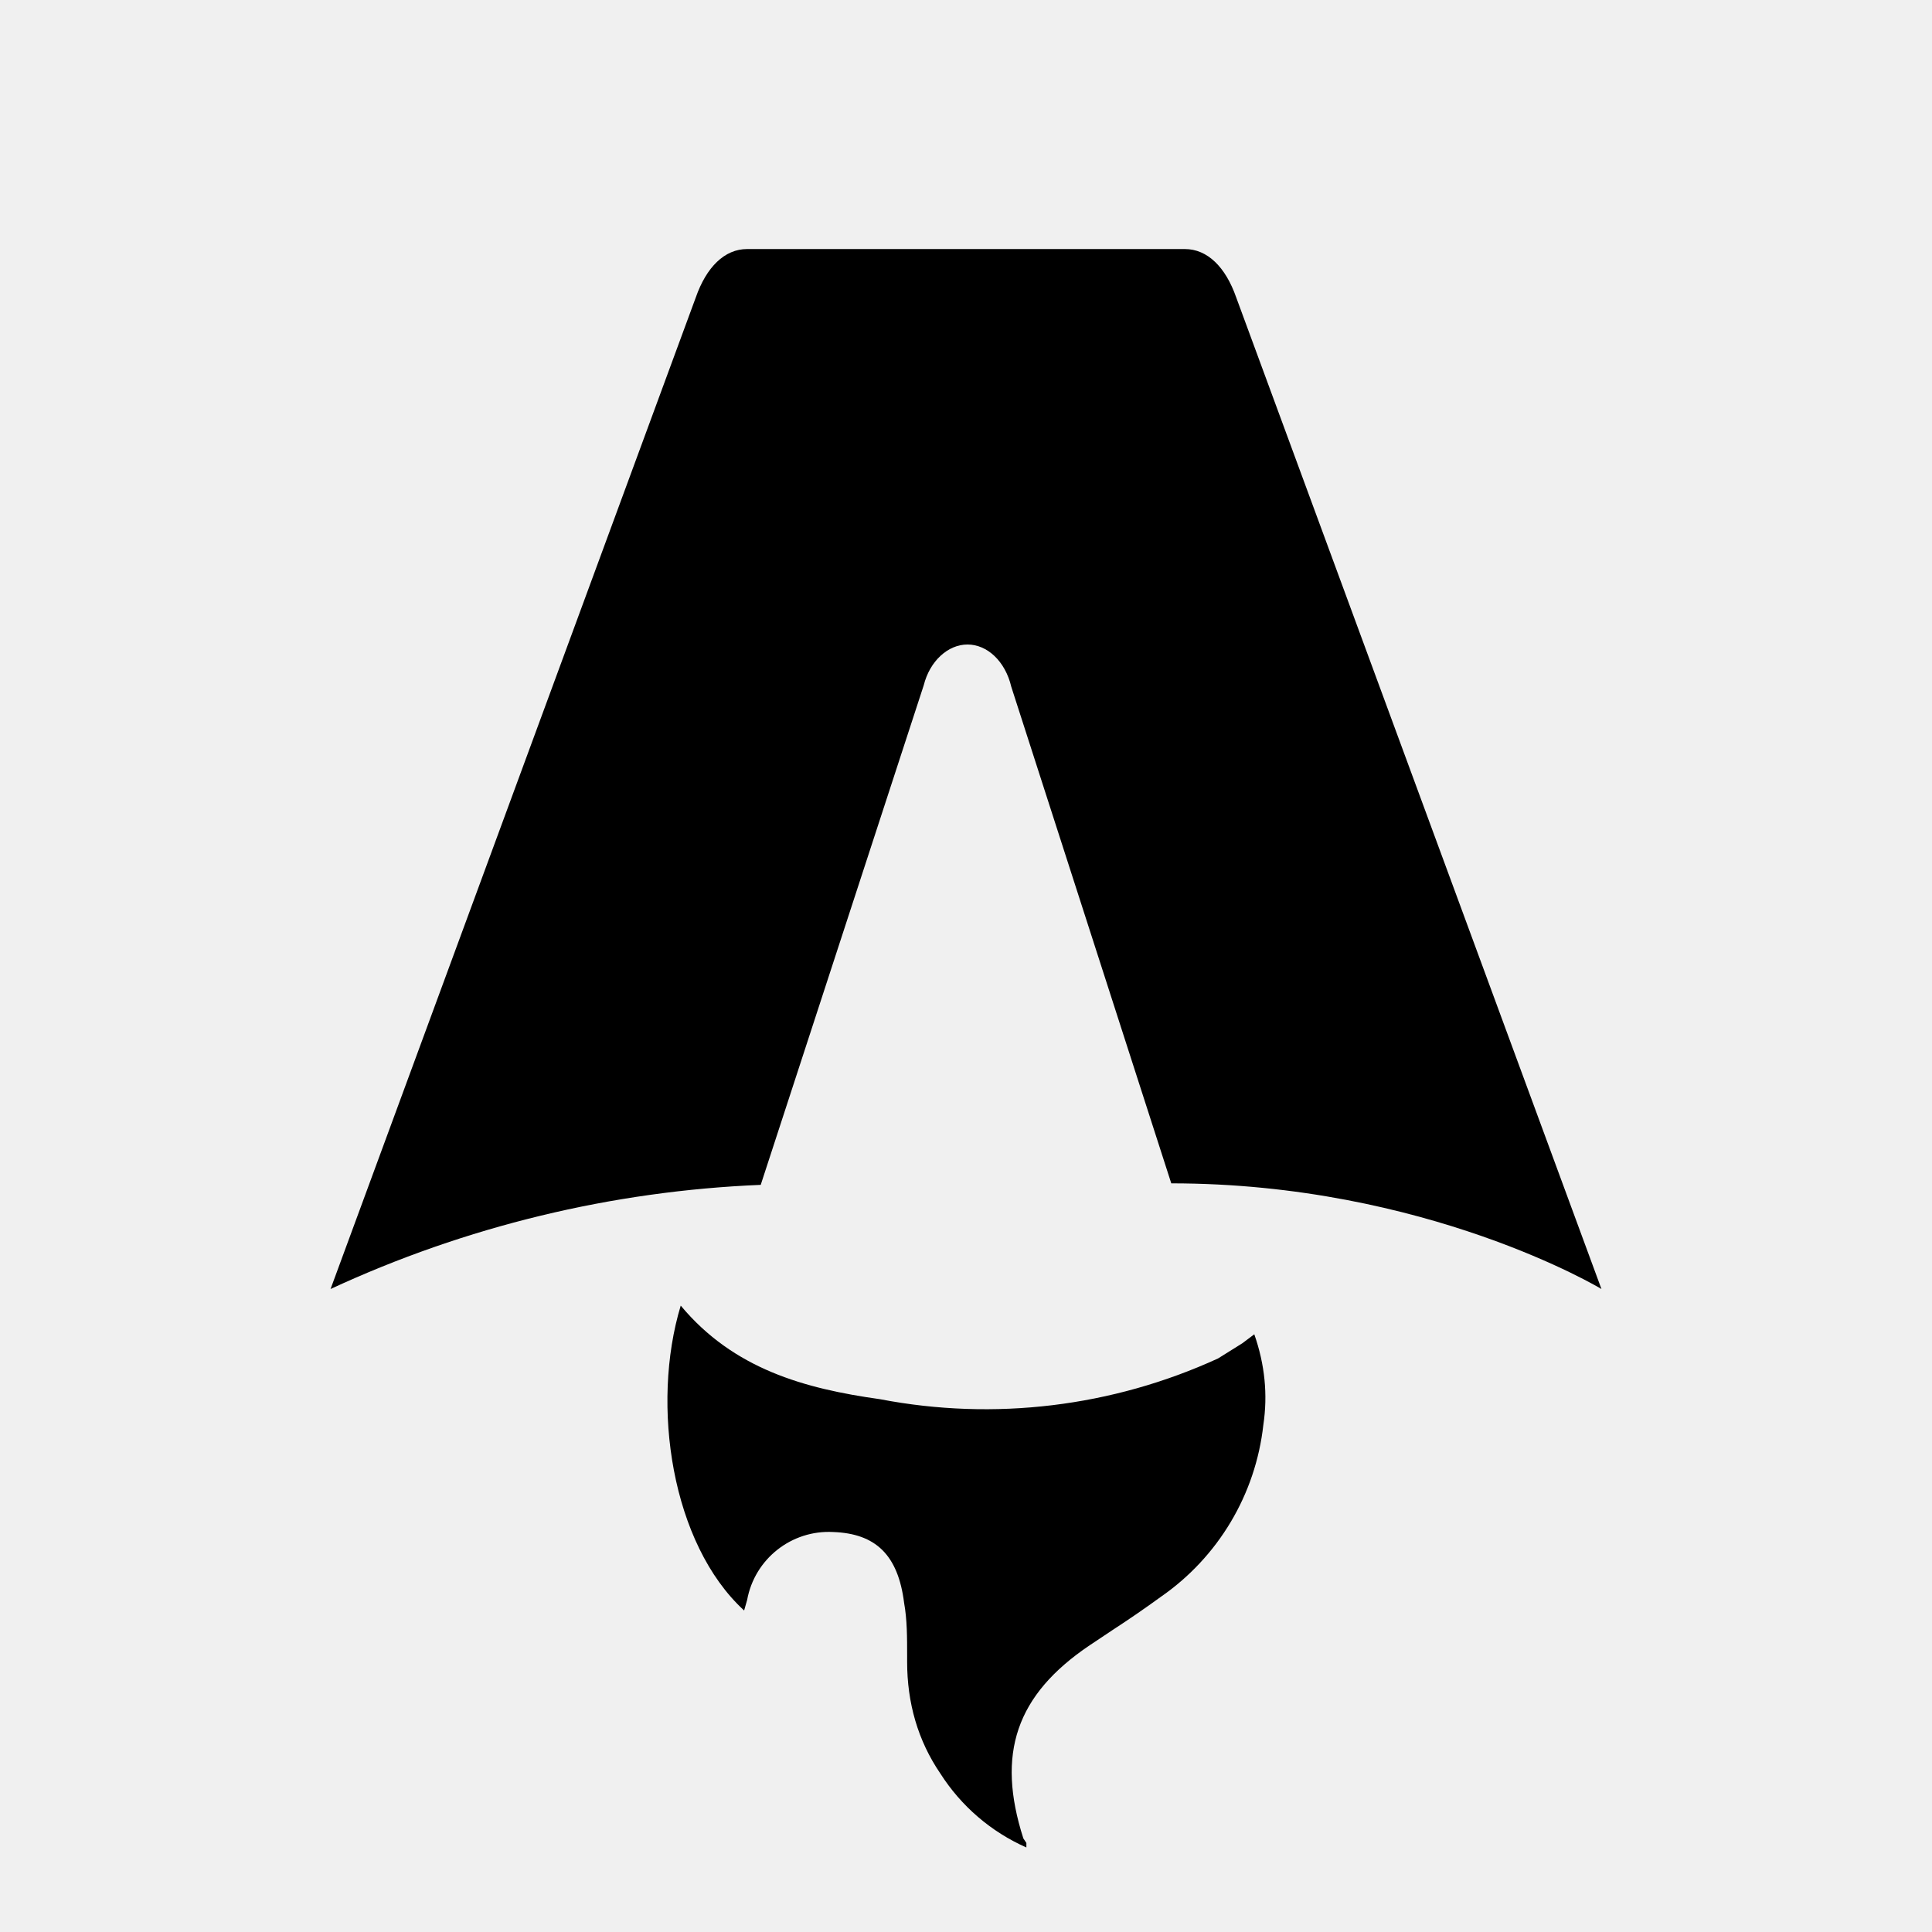
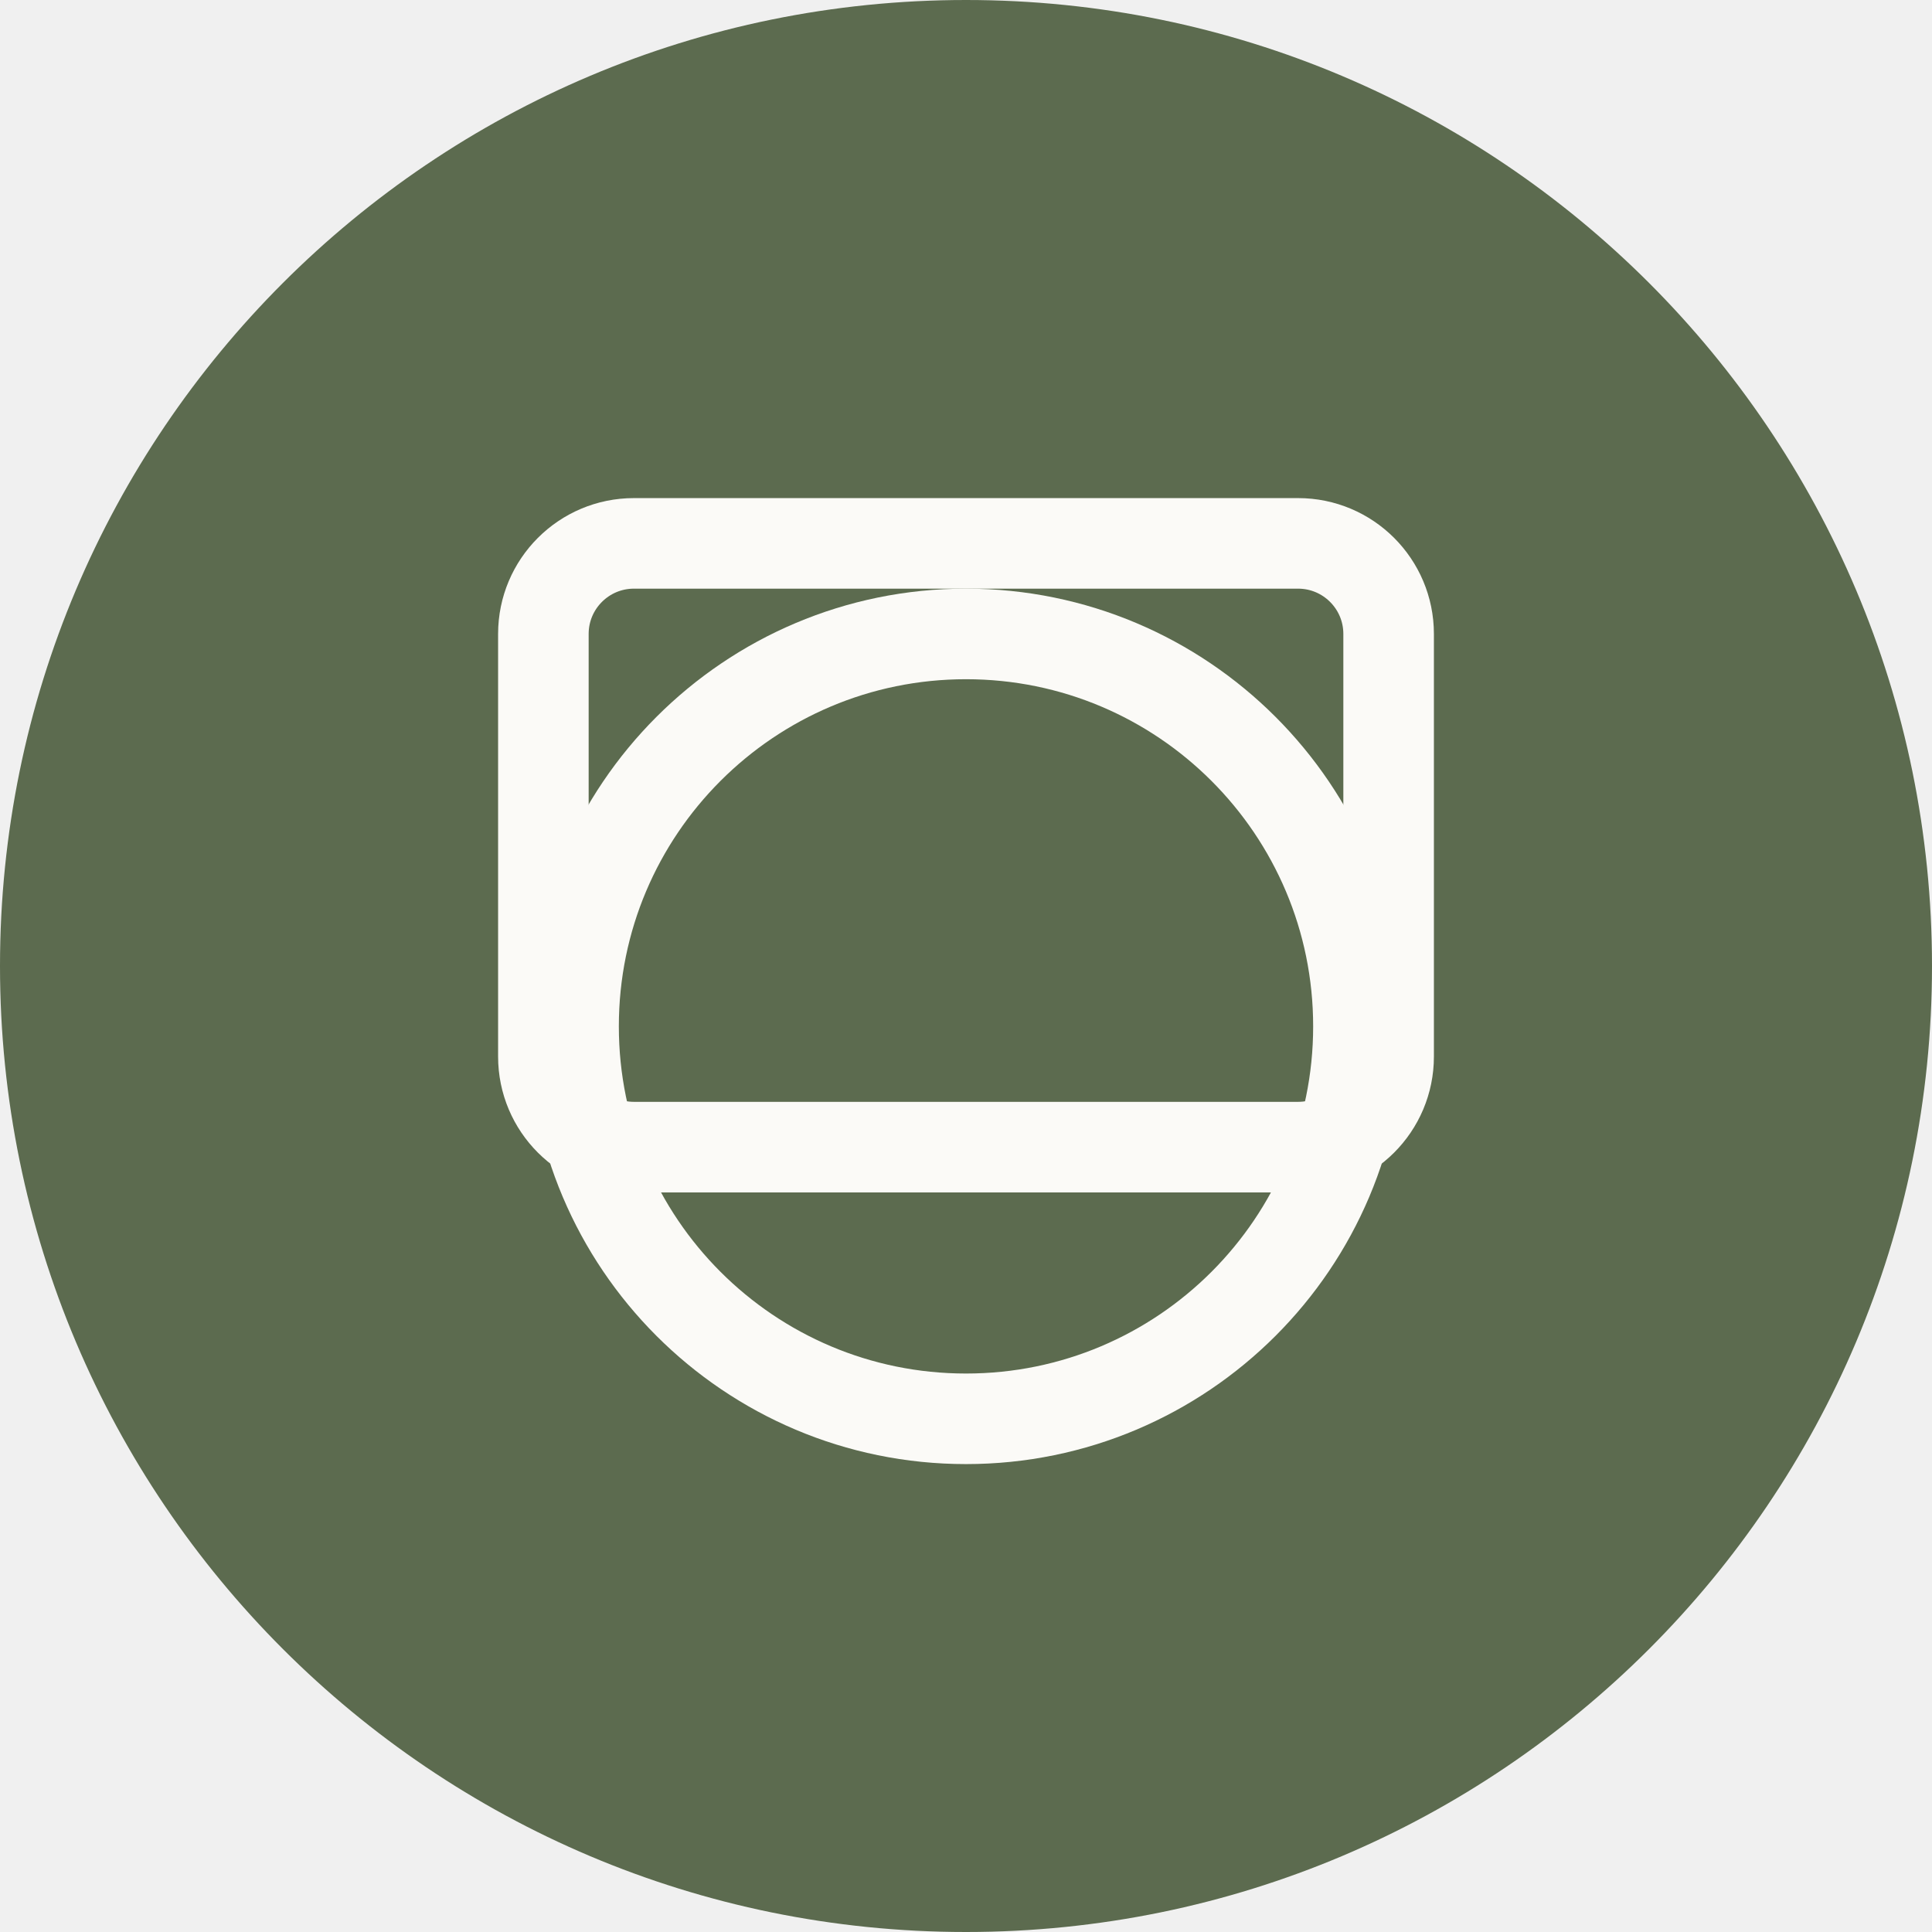
- <svg xmlns="http://www.w3.org/2000/svg" fill="none" viewBox="0 0 128 128">
-   <path d="M50.4 78.5a75.1 75.1 0 0 0-28.5 6.9l24.2-65.7c.7-2 1.9-3.2 3.4-3.2h29c1.5 0 2.7 1.2 3.4 3.2l24.2 65.7s-11.6-7-28.5-7L67 45.5c-.4-1.7-1.6-2.8-2.9-2.8-1.3 0-2.5 1.1-2.9 2.7L50.4 78.5Zm-1.1 28.2Zm-4.2-20.2c-2 6.6-.6 15.8 4.2 20.2a17.5 17.5 0 0 1 .2-.7 5.5 5.5 0 0 1 5.7-4.5c2.8.1 4.3 1.5 4.7 4.7.2 1.1.2 2.3.2 3.5v.4c0 2.7.7 5.2 2.2 7.4a13 13 0 0 0 5.7 4.9v-.3l-.2-.3c-1.8-5.6-.5-9.5 4.4-12.8l1.5-1a73 73 0 0 0 3.2-2.2 16 16 0 0 0 6.8-11.4c.3-2 .1-4-.6-6l-.8.6-1.6 1a37 37 0 0 1-22.4 2.7c-5-.7-9.7-2-13.2-6.2Z" />
-   <style>
-         path { fill: #000; }
-         @media (prefers-color-scheme: dark) {
-             path { fill: #FFF; }
-         }
-     </style>
+ <svg xmlns="http://www.w3.org/2000/svg" viewBox="0 0 64 64">
+   <circle cx="32" cy="32" r="32" fill="#5C6B4F" />
+   <circle cx="32" cy="34" r="13" fill="none" stroke="#FBFAF7" stroke-width="3" />
+   <rect x="18" y="18" width="28" height="20" rx="3" fill="none" stroke="#FBFAF7" stroke-width="3" />
</svg>
